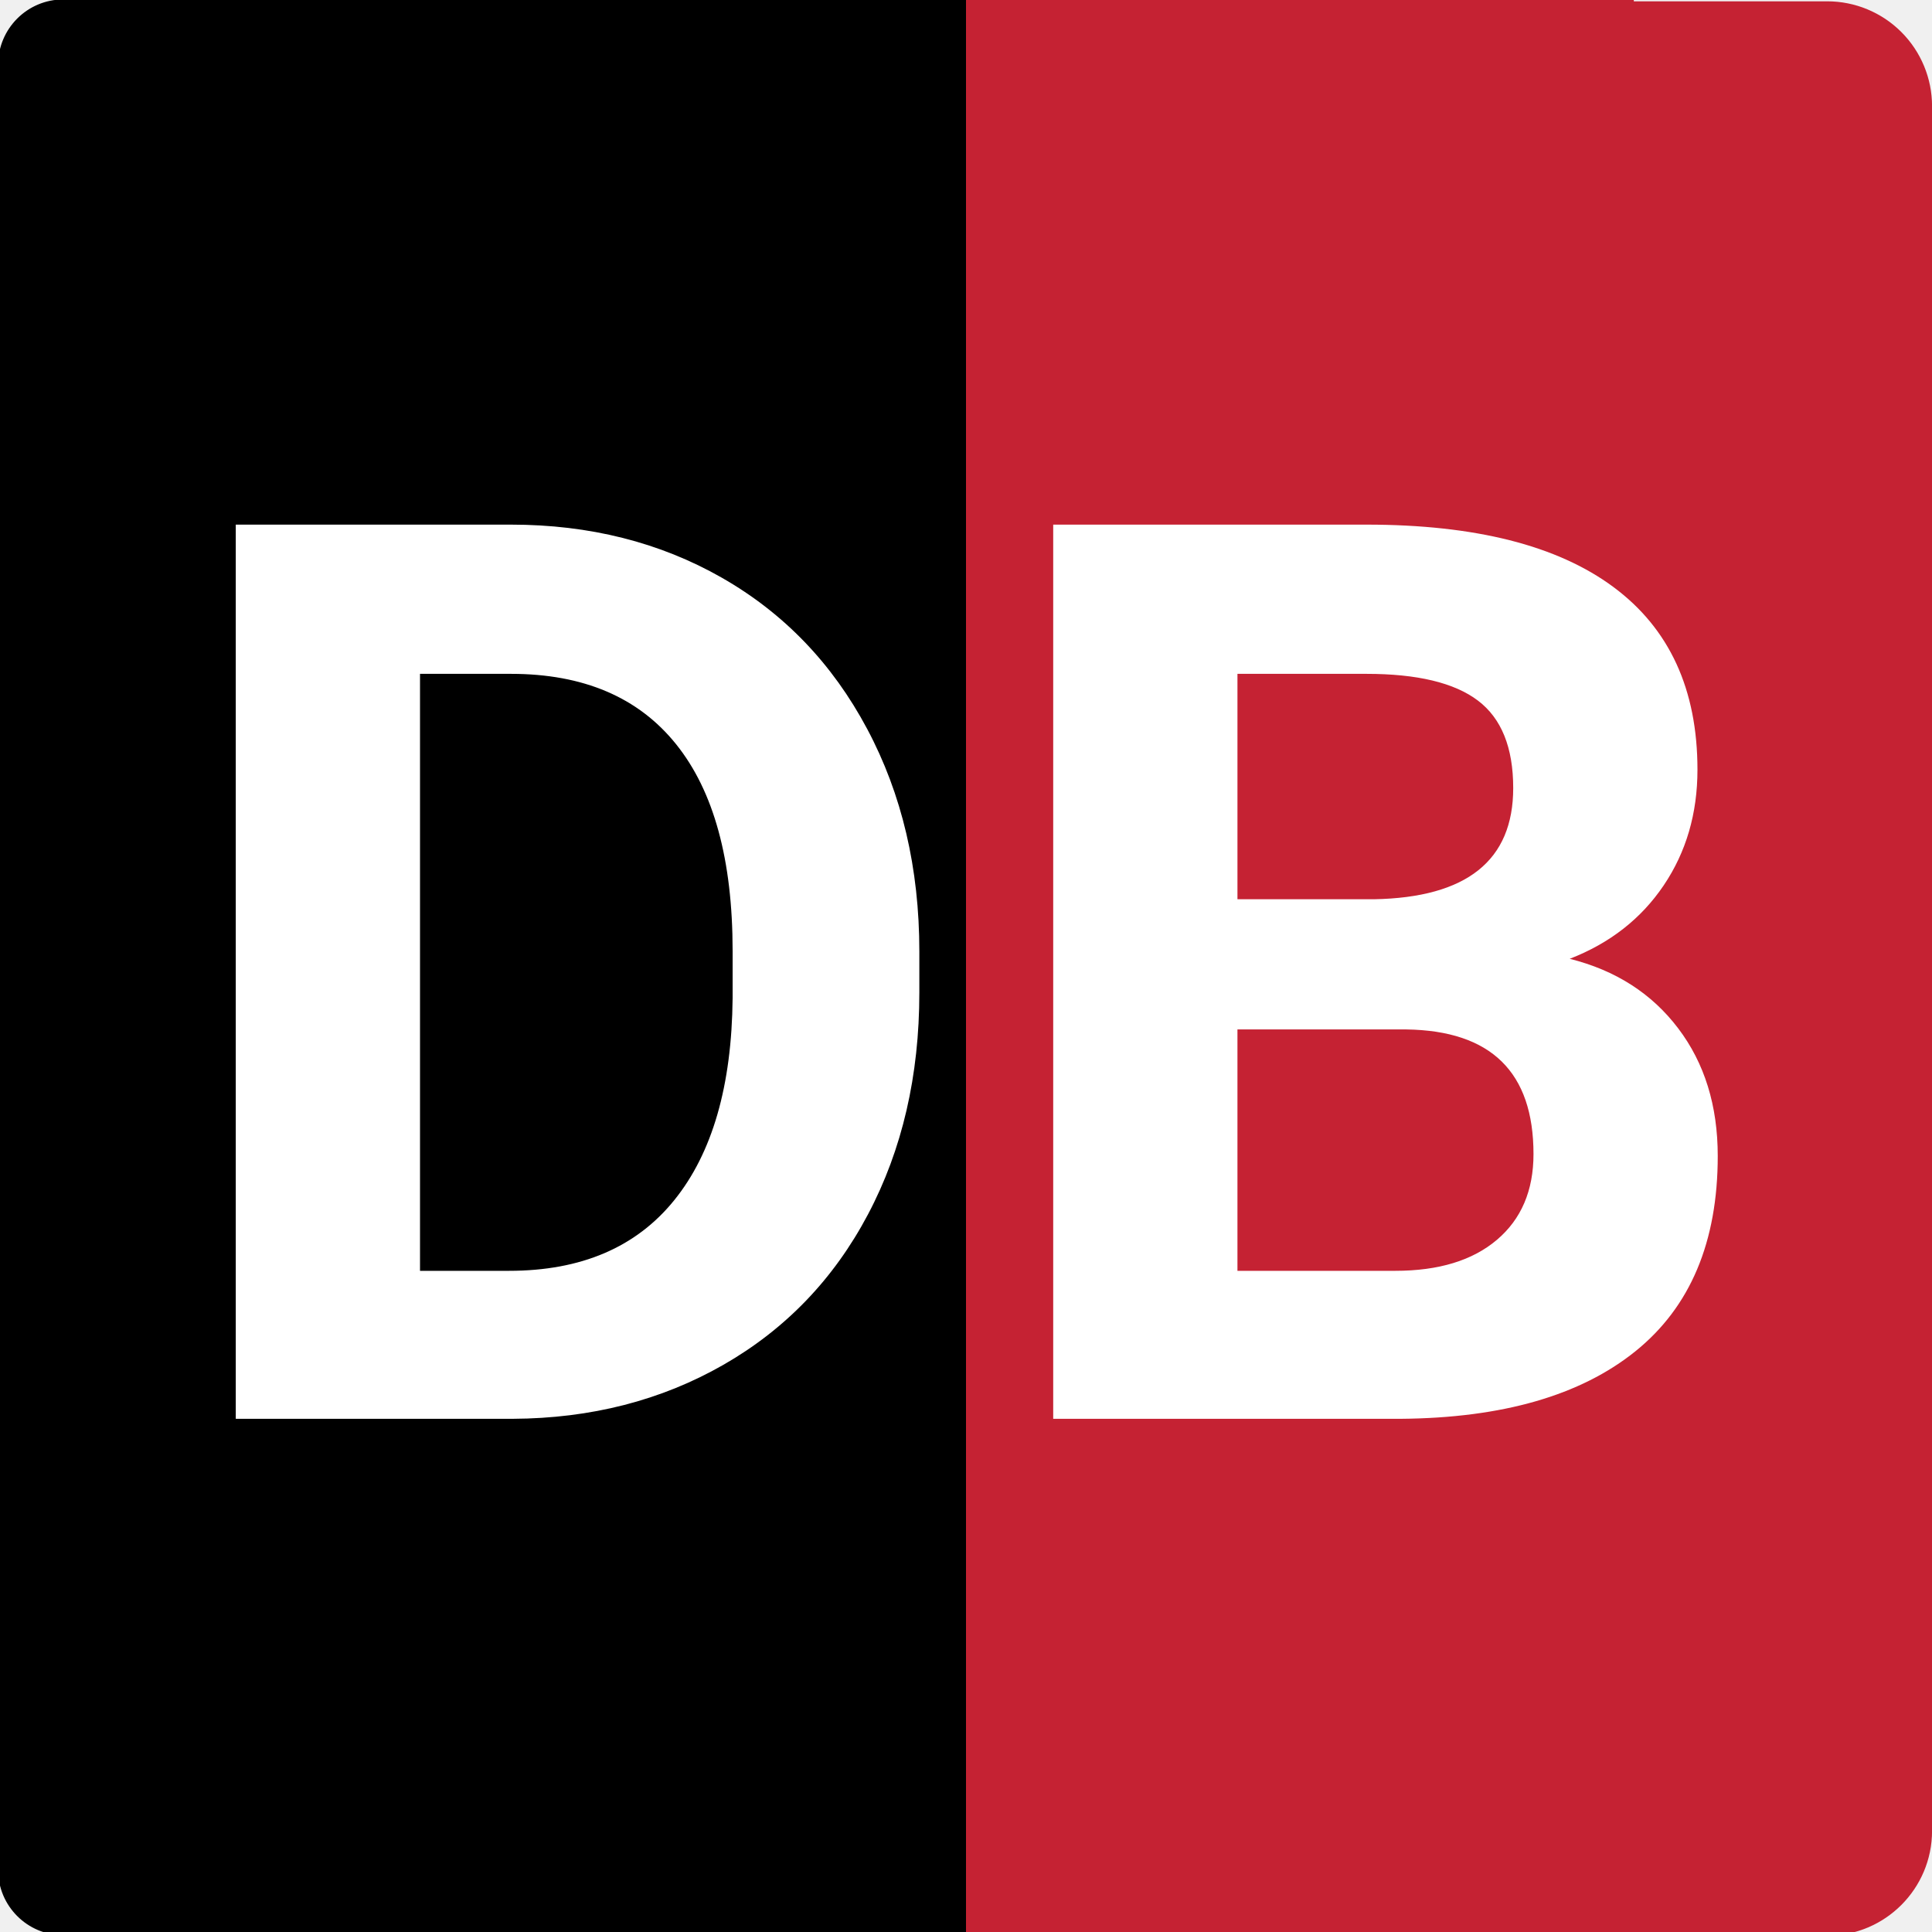
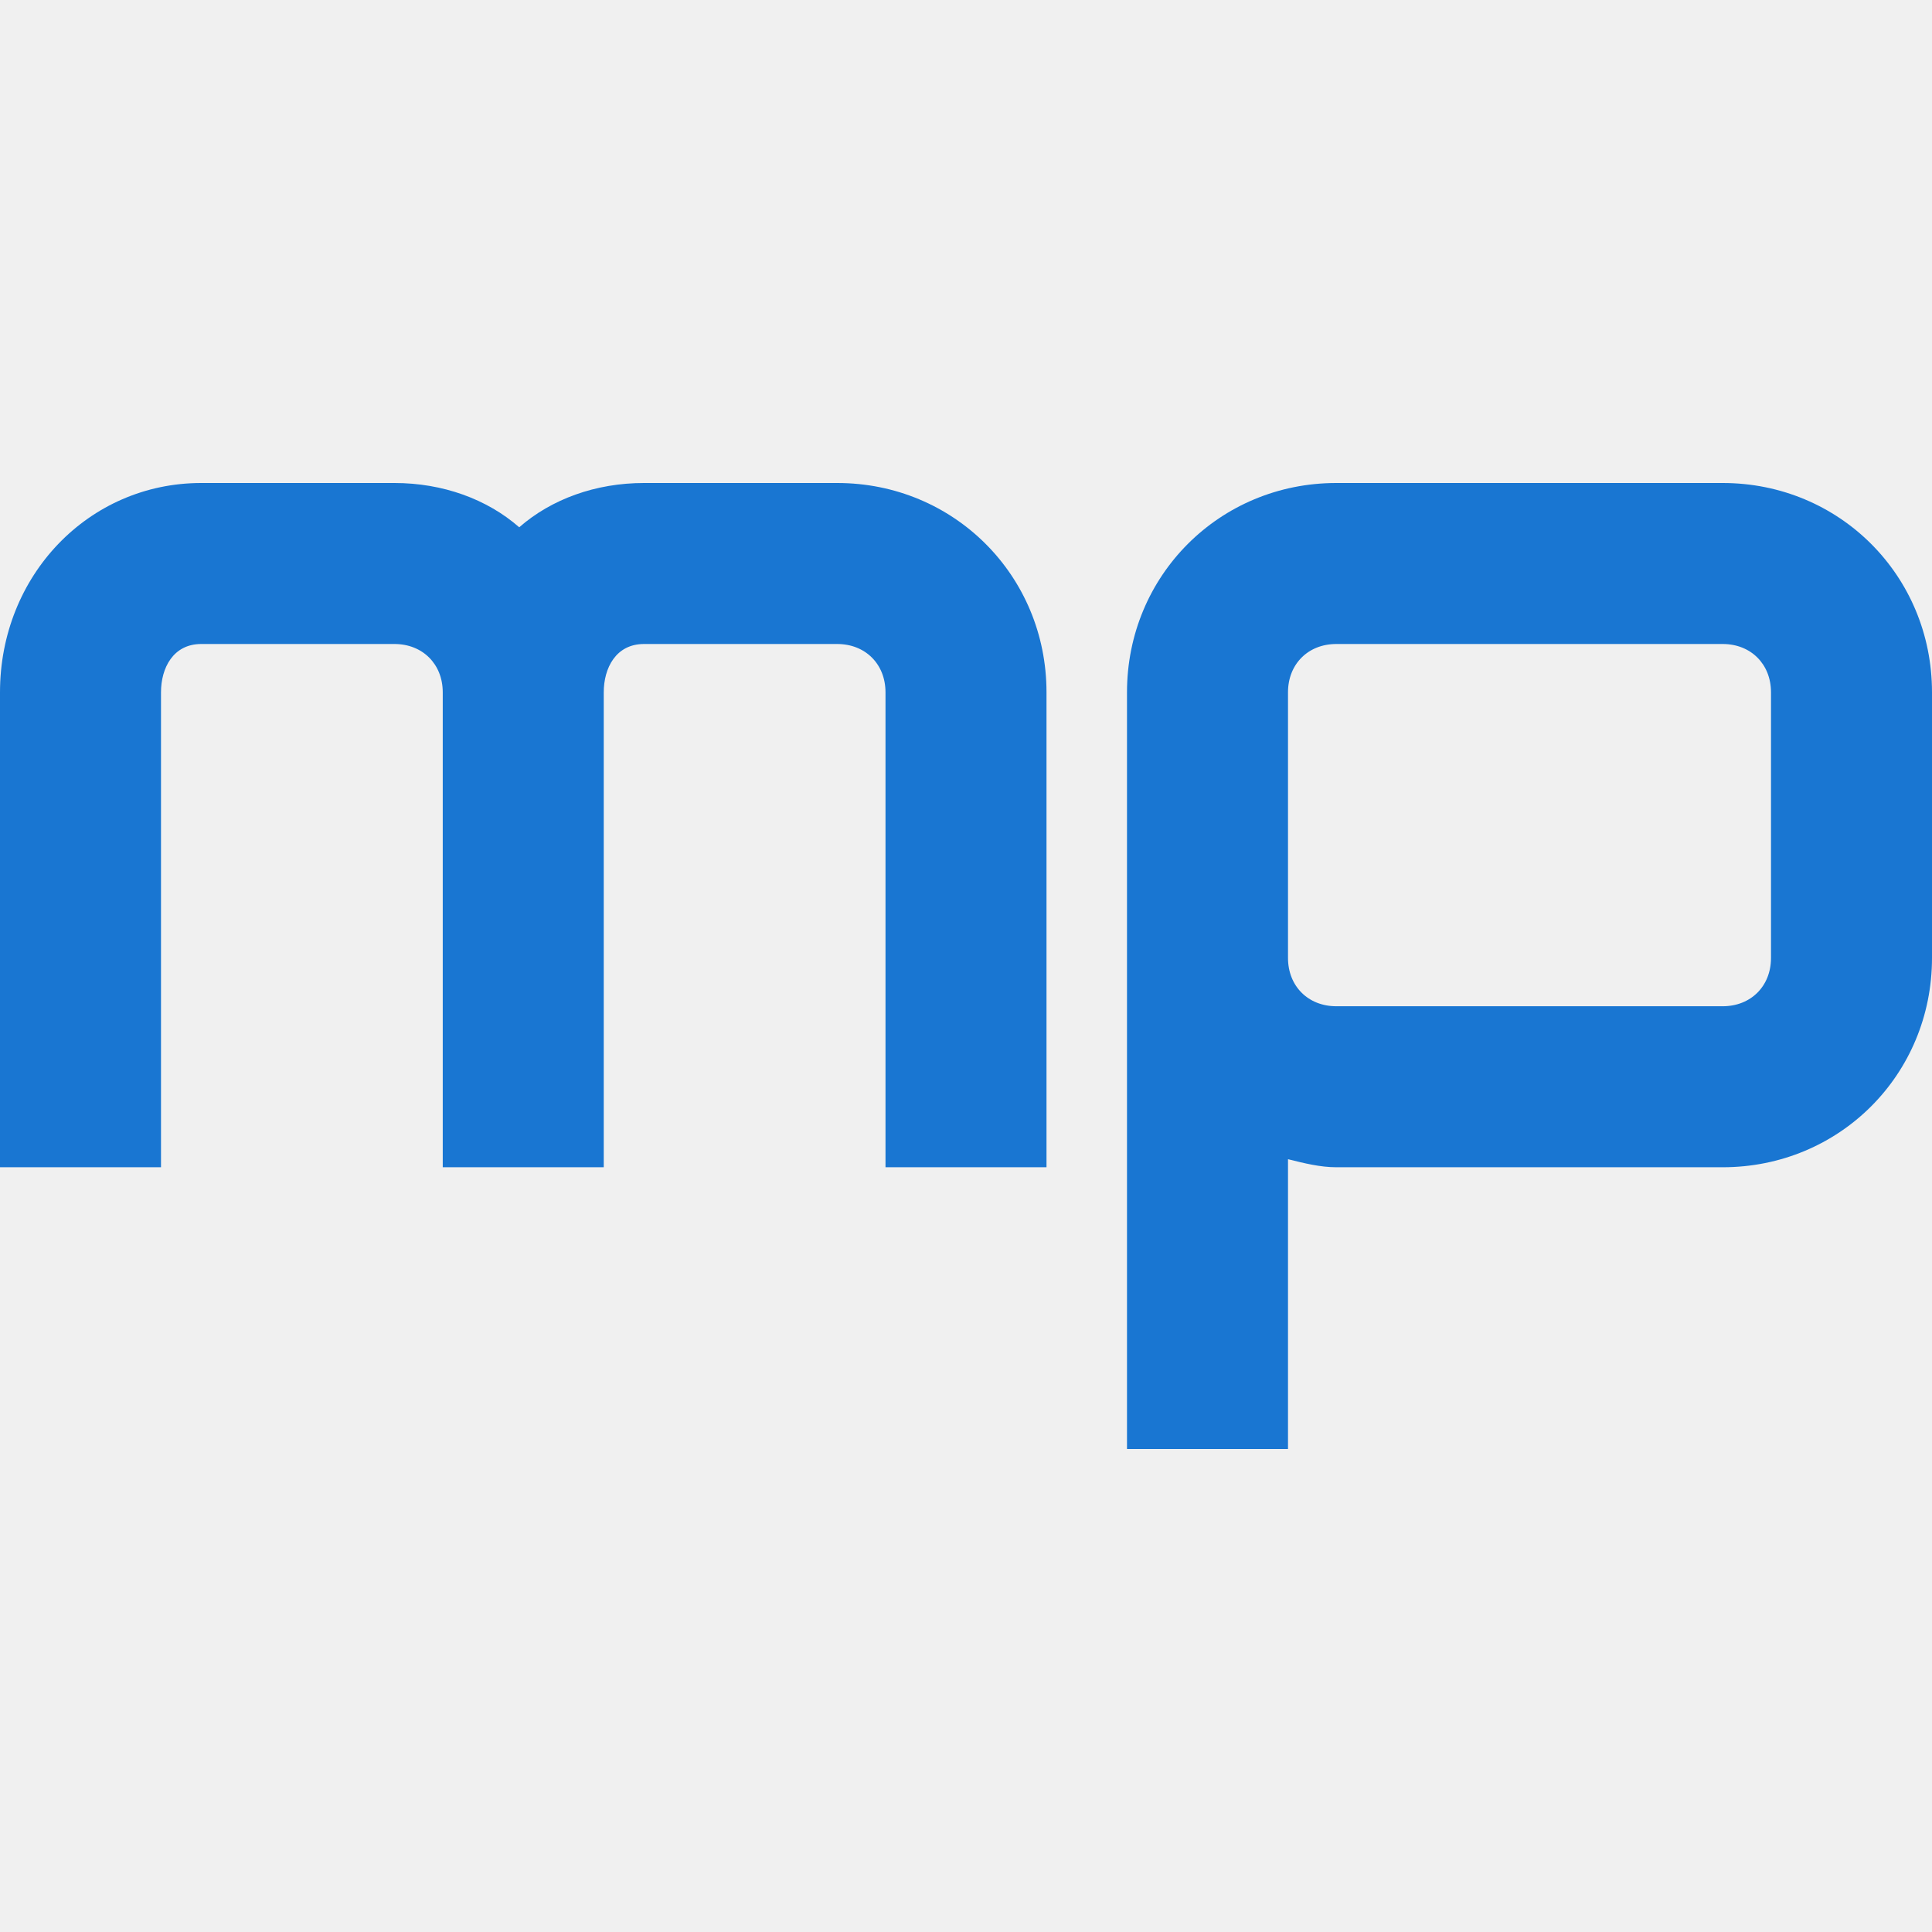
- <svg xmlns="http://www.w3.org/2000/svg" version="1.1" viewBox="0.0 0.0 512.0 512.0" fill="none" stroke="none" stroke-linecap="square" stroke-miterlimit="10">
-   <clipPath id="p.0">
-     <path d="m0 0l512.0 0l0 512.0l-512.0 0l0 -512.0z" clip-rule="nonzero" />
-   </clipPath>
-   <g clip-path="url(#p.0)">
-     <path fill="#000000" fill-opacity="0.0" d="m0 0l512.0 0l0 512.0l-512.0 0z" fill-rule="evenodd" />
-     <path fill="#c52233" d="m345.273 28.14l0 0c0 -15.348 12.442 -27.791 27.791 -27.791l111.159 0l0 0c7.371 0 14.439 2.928 19.651 8.14c5.212 5.212 8.14 12.28 8.14 19.651l0 457.049c0 15.348 -12.442 27.791 -27.791 27.791l-111.159 0c-15.348 0 -27.791 -12.442 -27.791 -27.791z" fill-rule="evenodd" />
-     <path fill="#000000" d="m0 17.151l0 0c0 -9.28 7.523 -16.802 16.802 -16.802l288.033 0c4.456 0 8.73 1.77 11.881 4.921c3.151 3.151 4.921 7.425 4.921 11.881l0 478.395c0 9.28 -7.523 16.802 -16.802 16.802l-288.033 0c-9.28 0 -16.802 -7.523 -16.802 -16.802z" fill-rule="evenodd" />
-     <path stroke="#000000" stroke-width="1.0" stroke-linejoin="round" stroke-linecap="butt" d="m0 17.151l0 0c0 -9.28 7.523 -16.802 16.802 -16.802l288.033 0c4.456 0 8.73 1.77 11.881 4.921c3.151 3.151 4.921 7.425 4.921 11.881l0 478.395c0 9.28 -7.523 16.802 -16.802 16.802l-288.033 0c-9.28 0 -16.802 -7.523 -16.802 -16.802z" fill-rule="evenodd" />
-     <path fill="#c52233" d="m256.0 512.349l0 -512.63l176.976 0l0 512.63z" fill-rule="evenodd" />
-     <path fill="#000000" fill-opacity="0.0" d="m0 0l512.0 0l0 512.0l-512.0 0z" fill-rule="evenodd" />
-     <path fill="#ffffff" d="m62.479 376.0l0 -236.969l72.922 0q31.25 0 55.906 14.078q24.656 14.078 38.484 40.031q13.844 25.953 13.844 59.0l0 10.906q0 33.031 -13.594 58.75q-13.594 25.719 -38.328 39.891q-24.734 14.156 -55.828 14.312l-73.406 0zm48.828 -197.422l0 158.203l23.594 0q28.656 0 43.781 -18.719q15.141 -18.719 15.469 -53.547l0 -12.531q0 -36.141 -14.984 -54.766q-14.969 -18.641 -43.766 -18.641l-24.094 0zm167.803 197.422l0 -236.969l83.016 0q43.125 0 65.422 16.516q22.297 16.516 22.297 48.422q0 17.406 -8.953 30.672q-8.953 13.266 -24.906 19.453q18.234 4.562 28.734 18.406q10.5 13.828 10.5 33.844q0 34.172 -21.812 51.75q-21.812 17.578 -62.172 17.906l-92.125 0zm48.828 -103.188l0 63.969l41.828 0q17.25 0 26.938 -8.219q9.688 -8.219 9.688 -22.719q0 -32.547 -33.688 -33.031l-44.766 0zm0 -34.5l36.141 0q36.938 -0.656 36.938 -29.469q0 -16.109 -9.359 -23.188q-9.359 -7.078 -29.531 -7.078l-34.188 0l0 59.734z" fill-rule="nonzero" />
-   </g>
+ <svg xmlns="http://www.w3.org/2000/svg" viewBox="0 0 48 48" width="48px" height="48px">
+   <path fill="#1976D2" d="M26,17.2V29h-4V17.2c0-0.7-0.5-1.2-1.2-1.2H16c-0.7,0-1,0.6-1,1.2V29h-4v0V17.2c0-0.7-0.5-1.2-1.2-1.2H5c-0.7,0-1,0.6-1,1.2L4,29H0l0-11.8C0,14.3,2.2,12,5,12h4.8c1.2,0,2.3,0.4,3.1,1.1c0.8-0.7,1.9-1.1,3.1-1.1h4.8C23.7,12,26,14.3,26,17.2z M48,17.2v6.6c0,2.9-2.3,5.2-5.2,5.2h-9.6c-0.4,0-0.8-0.1-1.2-0.2V36h-4V23.8V19v-1.8c0-2.9,2.3-5.2,5.2-5.2h9.6C45.7,12,48,14.3,48,17.2z M44,17.2c0-0.7-0.5-1.2-1.2-1.2h-9.6c-0.7,0-1.2,0.5-1.2,1.2V19v4.8c0,0.7,0.5,1.2,1.2,1.2h9.6c0.7,0,1.2-0.5,1.2-1.2V17.2z" />
</svg>
